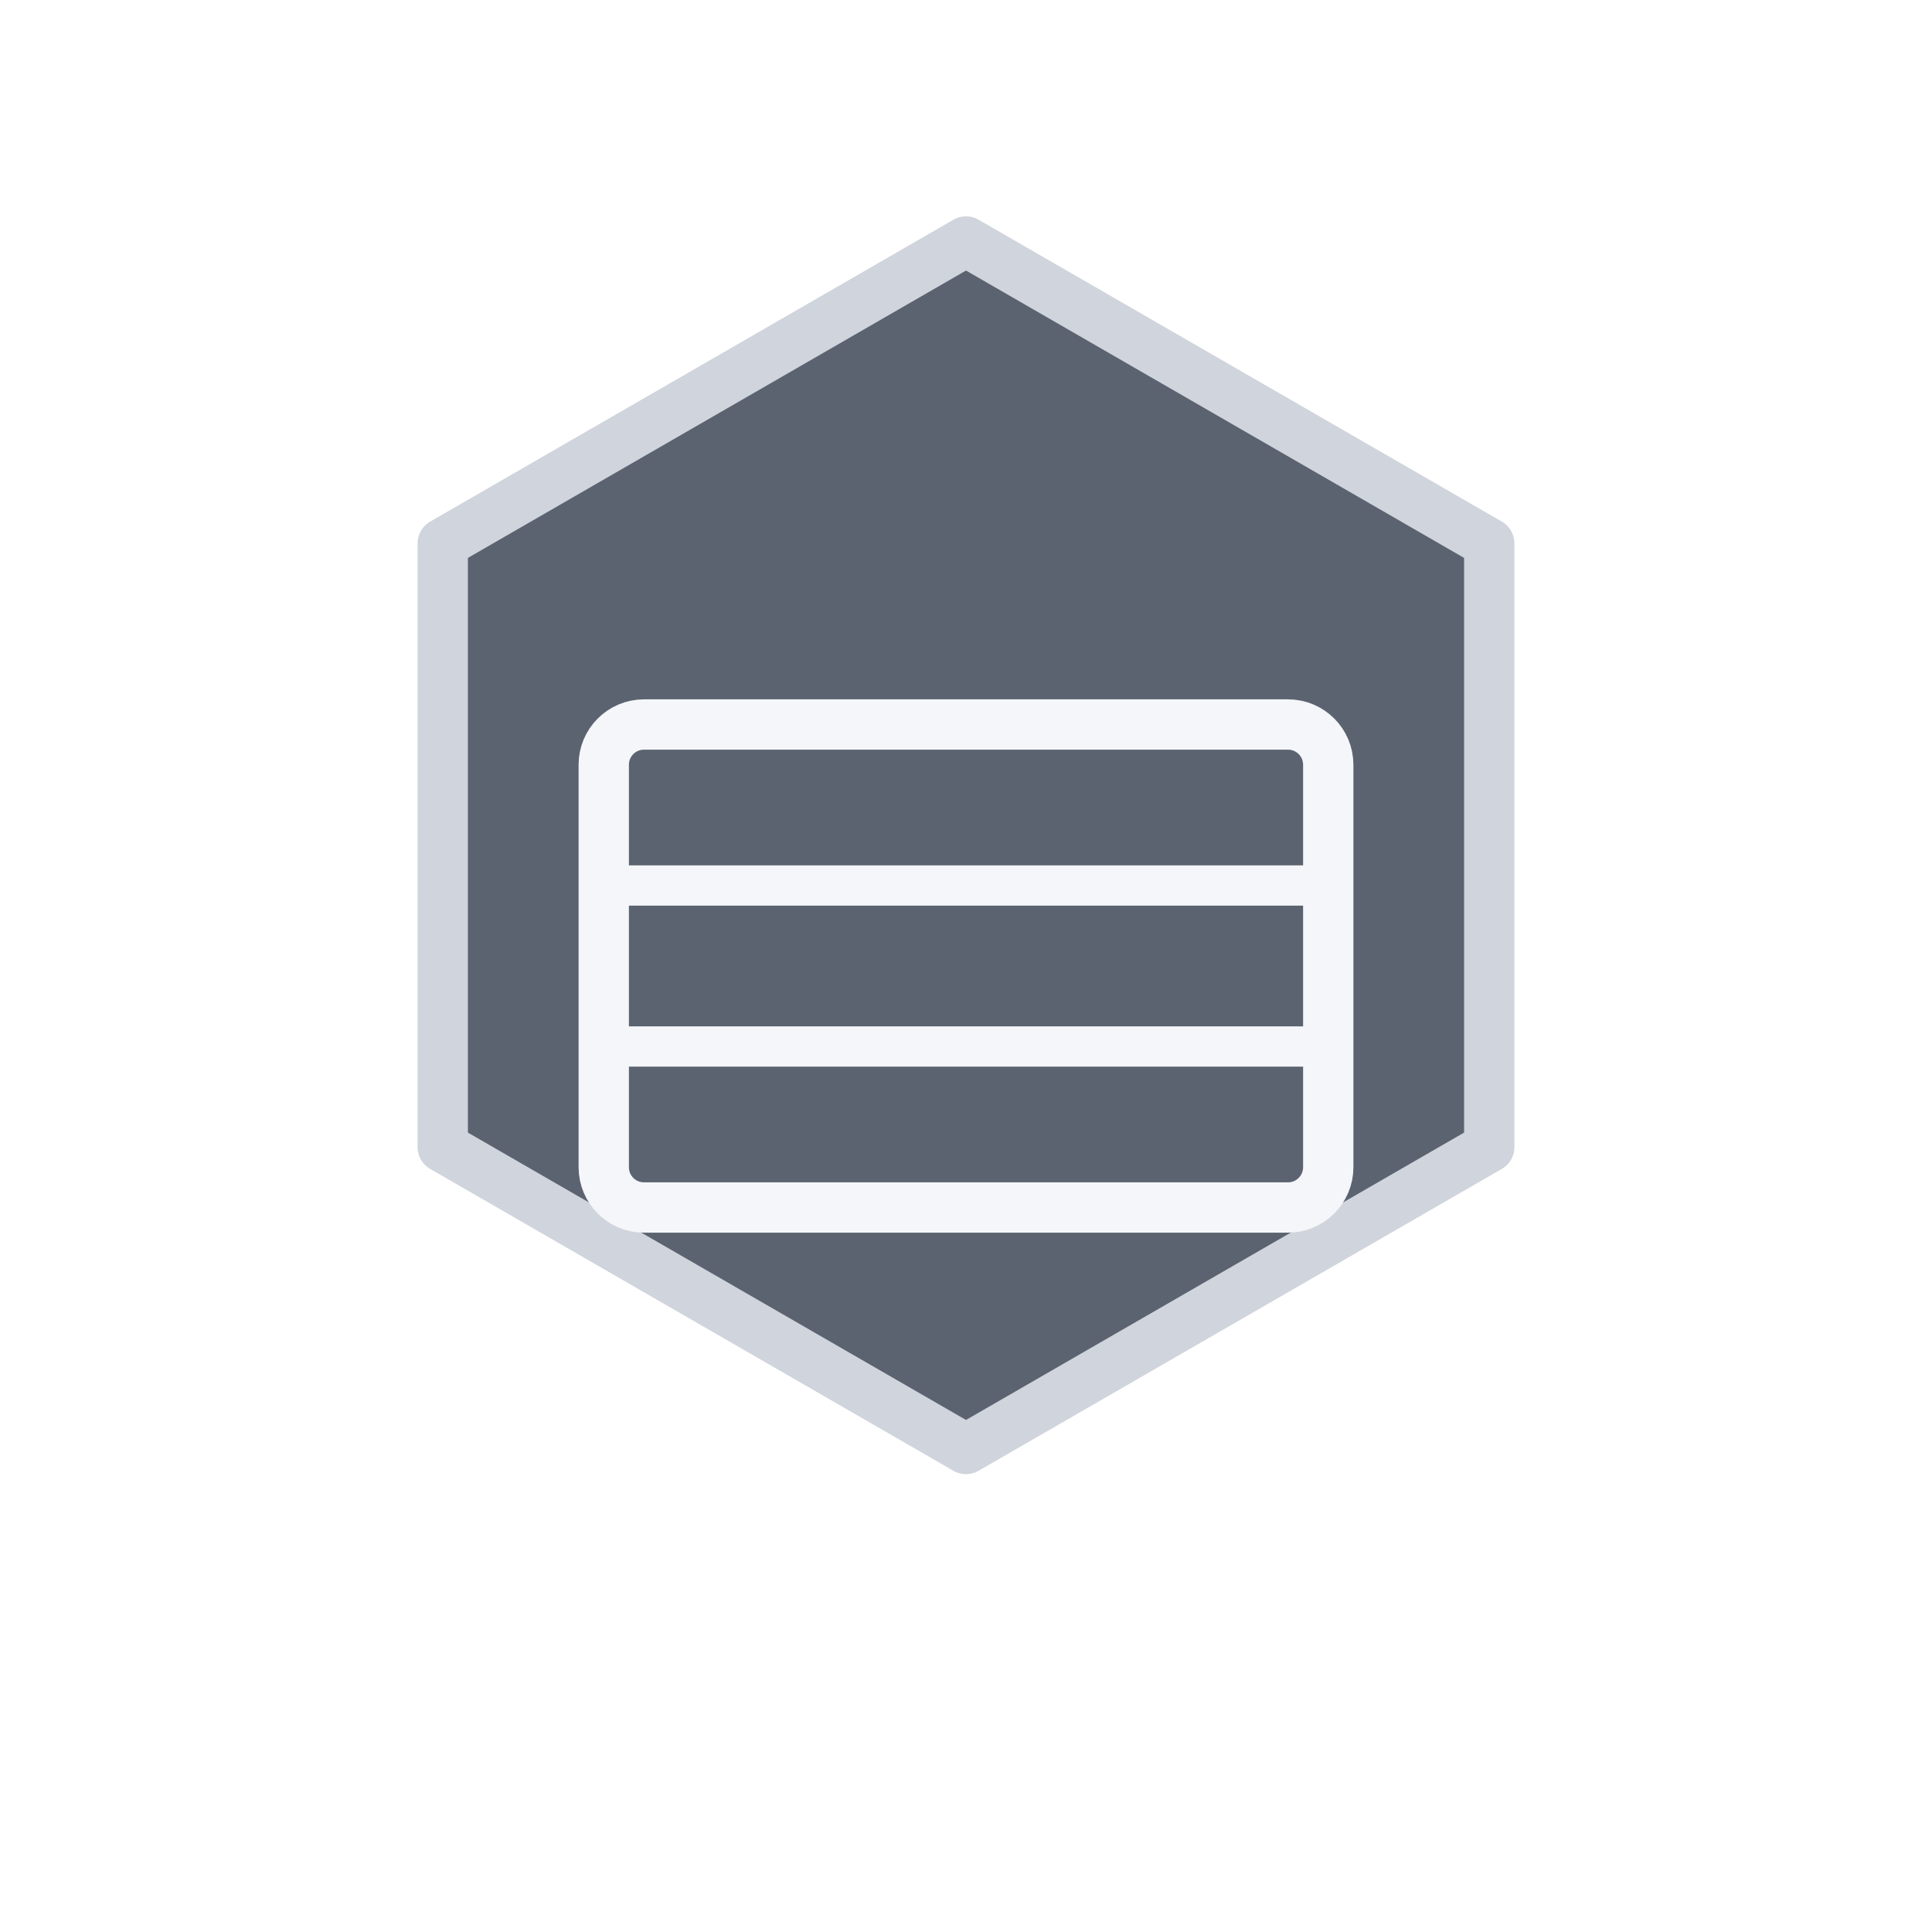
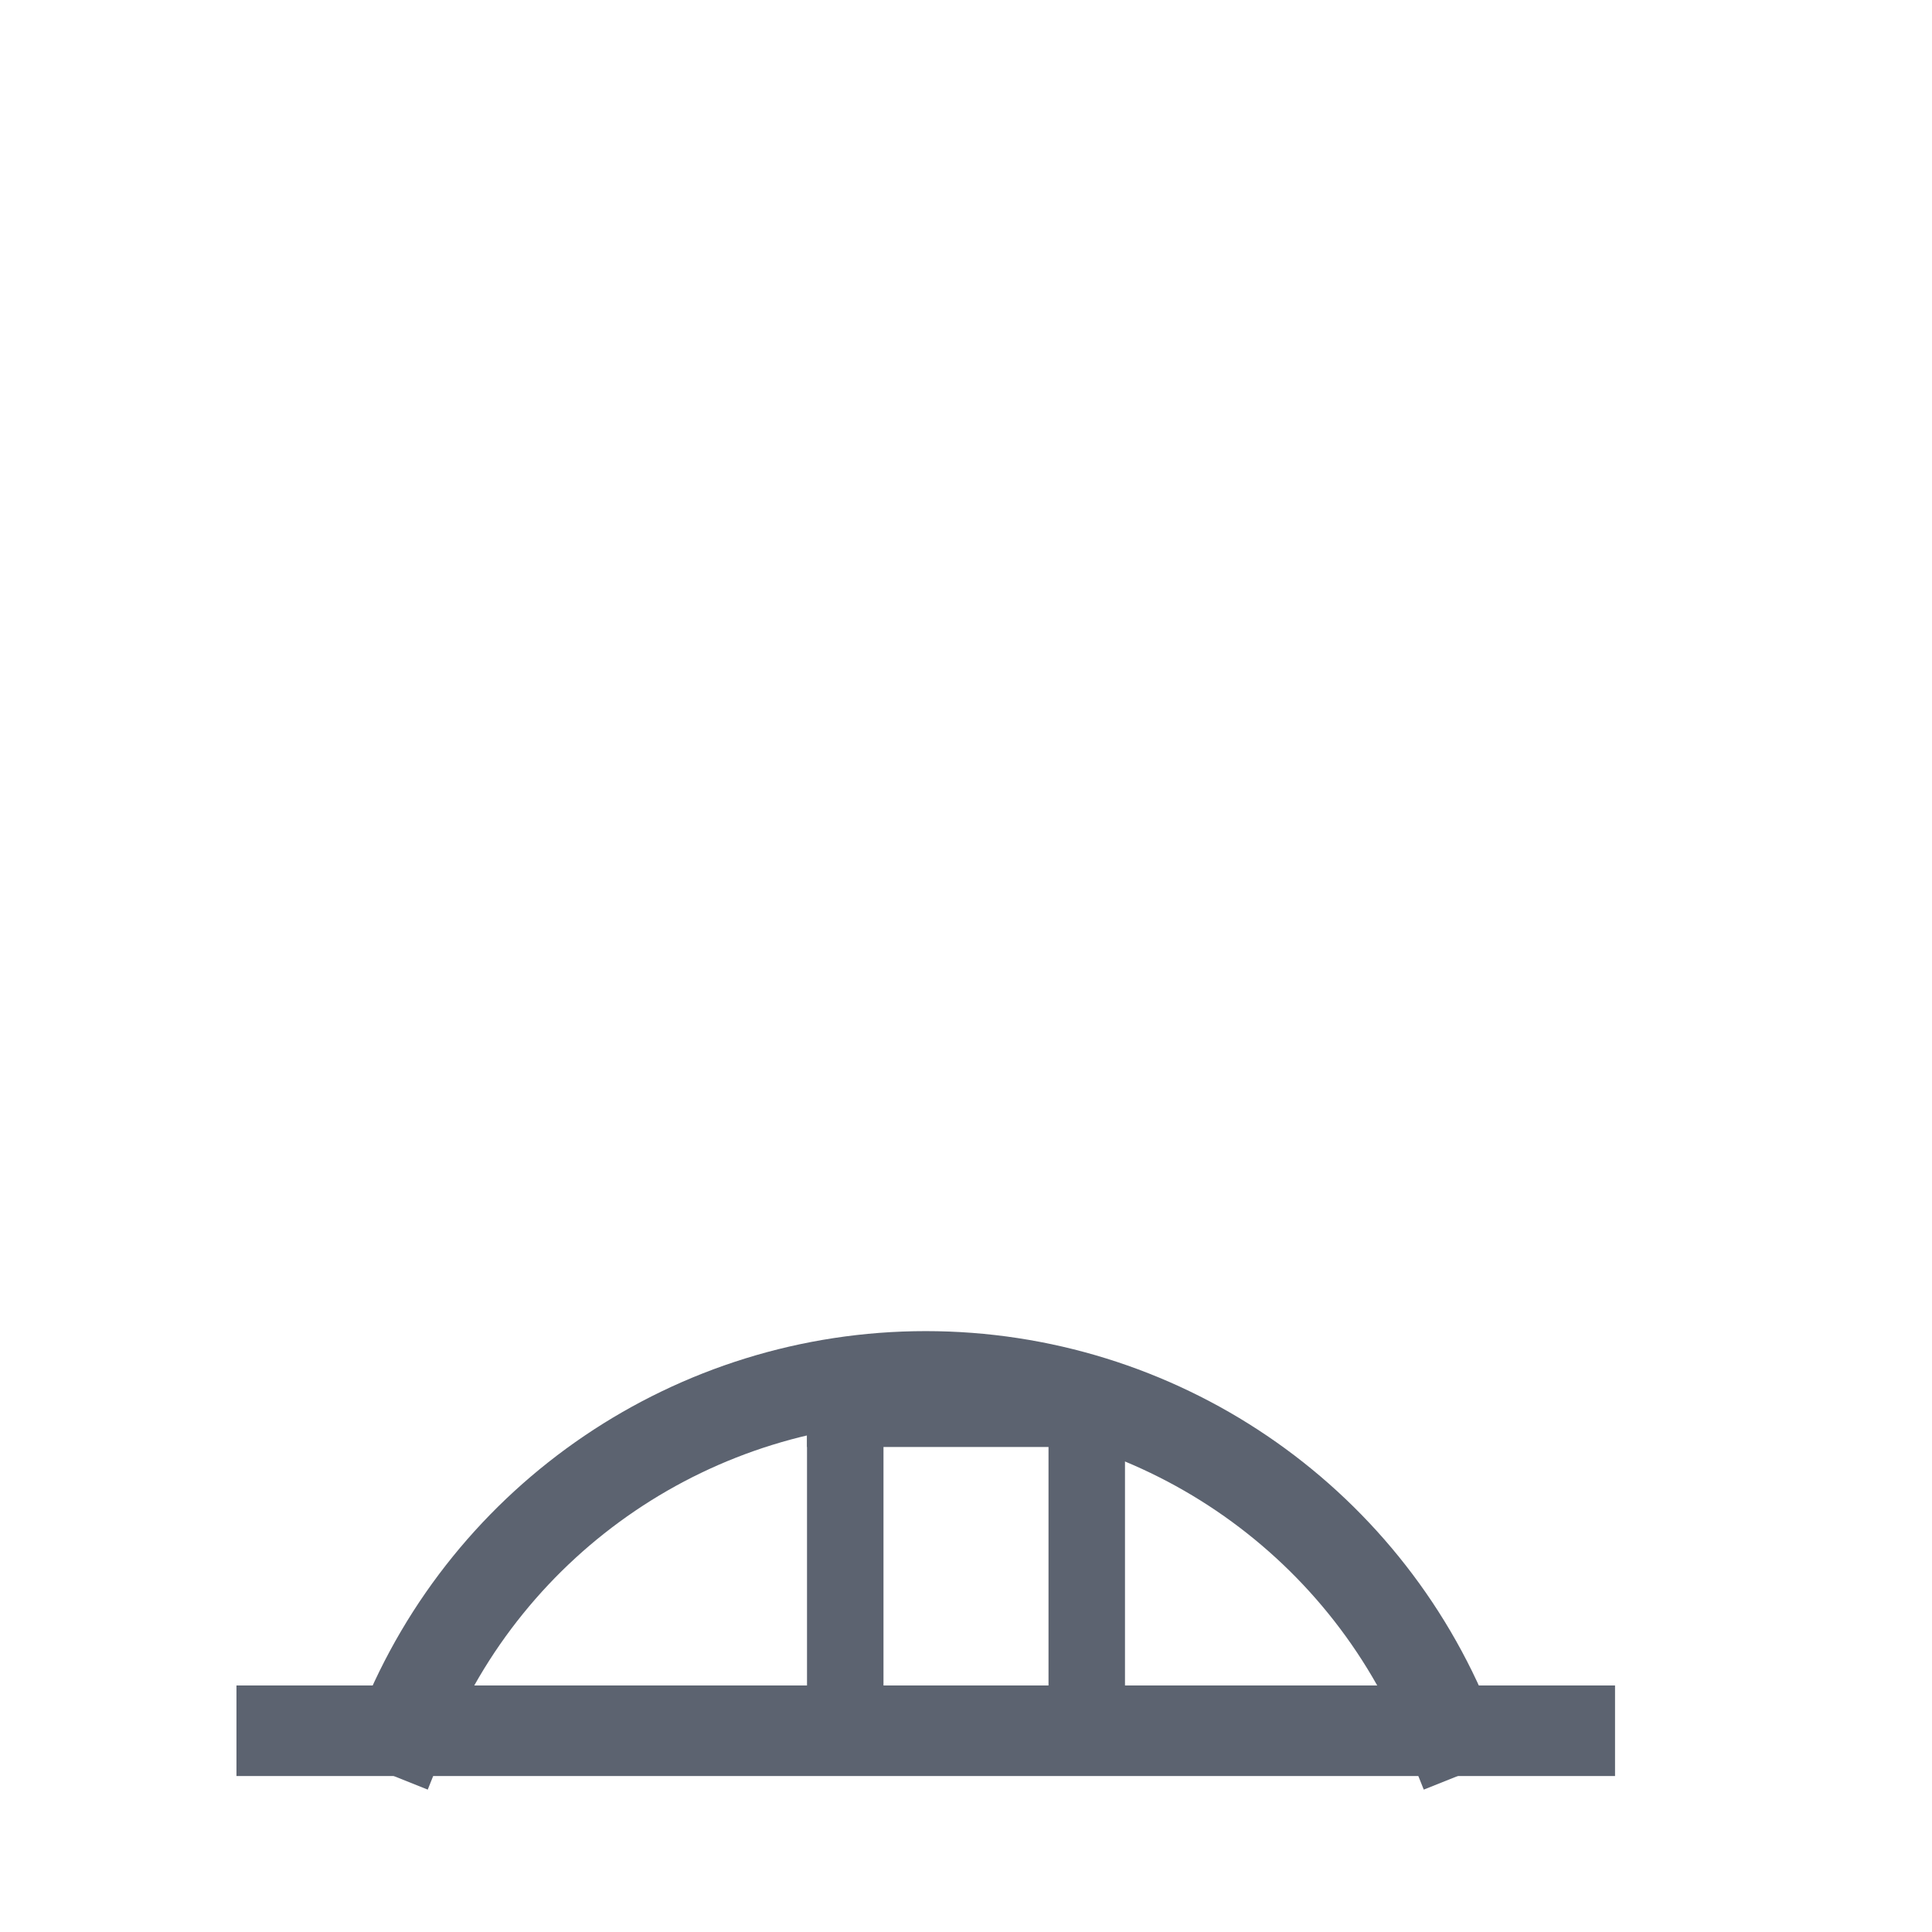
<svg xmlns="http://www.w3.org/2000/svg" viewBox="0 0 96 96" width="96" height="96">
-   <path d="M48 12 L74 27 L74 57 L48 72 L22 57 L22 27 Z" fill="#5C6370" stroke="#D0D4DC" stroke-width="2.5" stroke-linejoin="round" />
-   <rect x="30" y="36" width="36" height="24" rx="2" fill="none" stroke="#F4F6FA" stroke-width="2.5" />
-   <line x1="30" y1="44" x2="66" y2="44" stroke="#F4F6FA" stroke-width="2" />
-   <line x1="30" y1="52" x2="66" y2="52" stroke="#F4F6FA" stroke-width="2" />
+   <g fill="none" stroke="#5C6370" stroke-linecap="square" stroke-linejoin="miter">
+     <line x1="14" y1="86" x2="78" y2="86" stroke-width="4.5" />
+     <path d="M20 86 A28 28 0 0 1 72 86" stroke-width="4.5" />
+     <line x1="42" y1="86" x2="42" y2="70" stroke-width="3.8" />
+     <line x1="54" y1="86" x2="54" y2="70" stroke-width="3.8" />
+     <line x1="42" y1="70" x2="54" y2="70" stroke-width="3.8" />
+   </g>
</svg>
